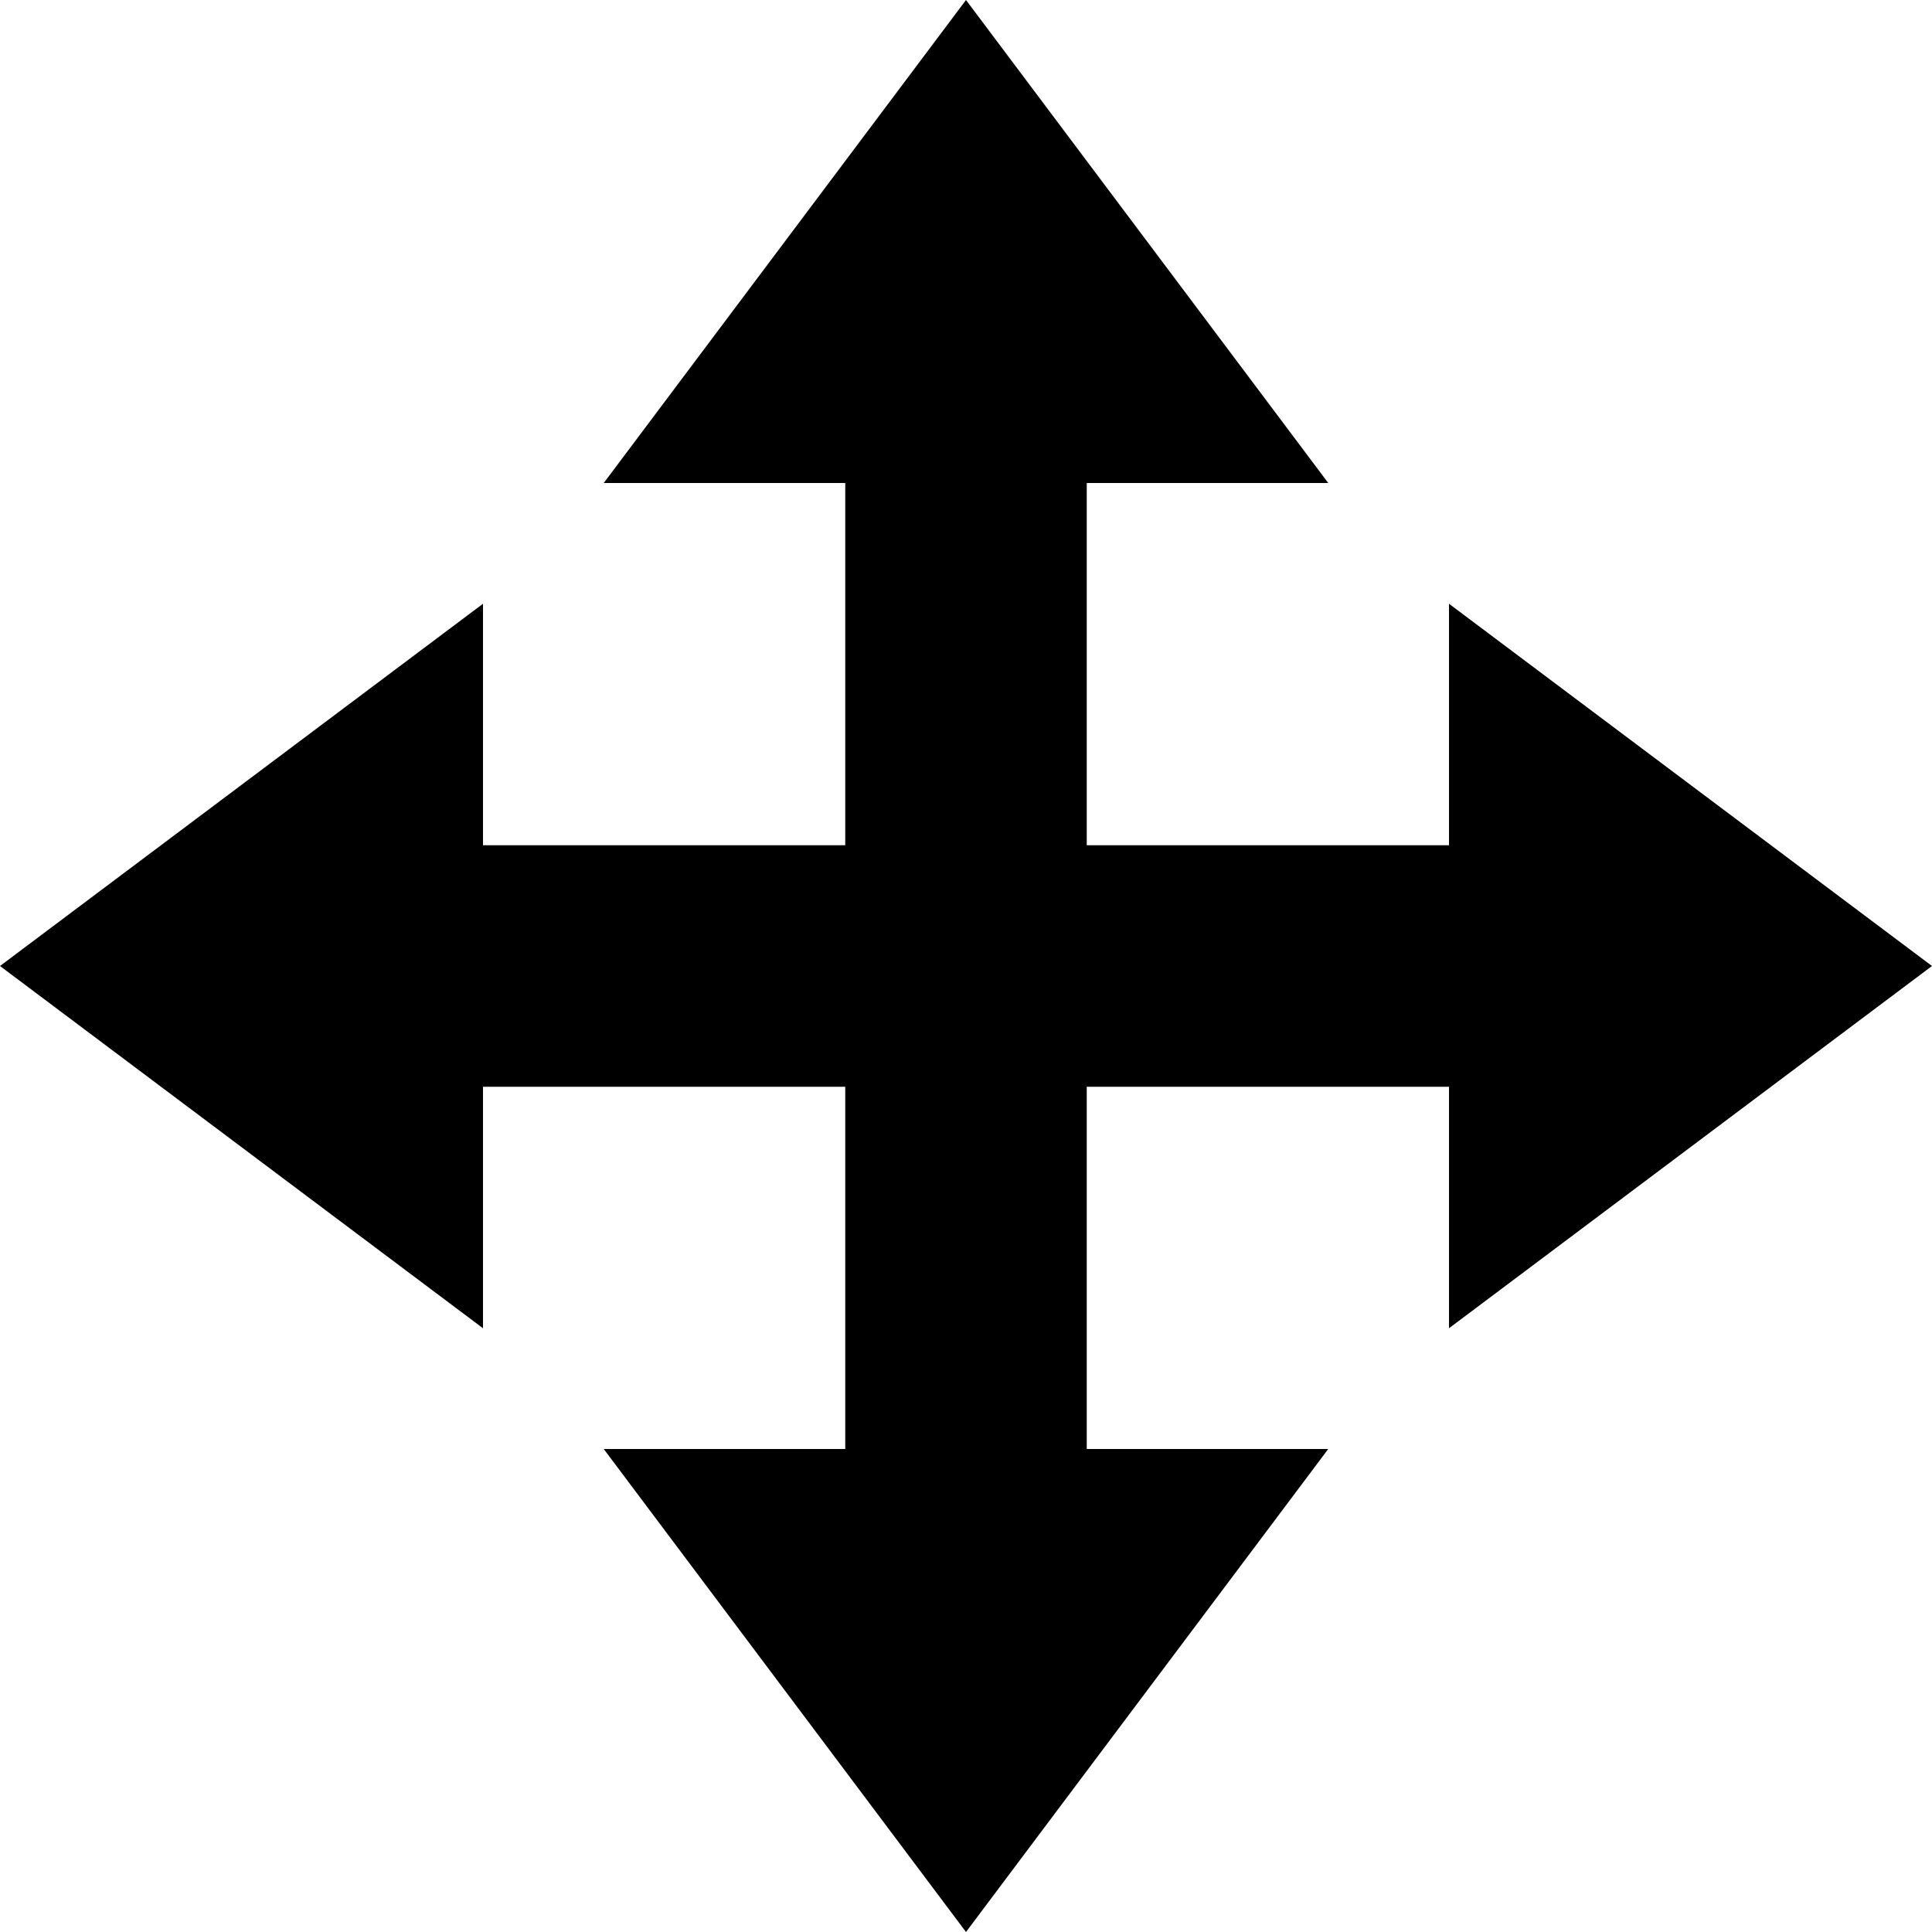
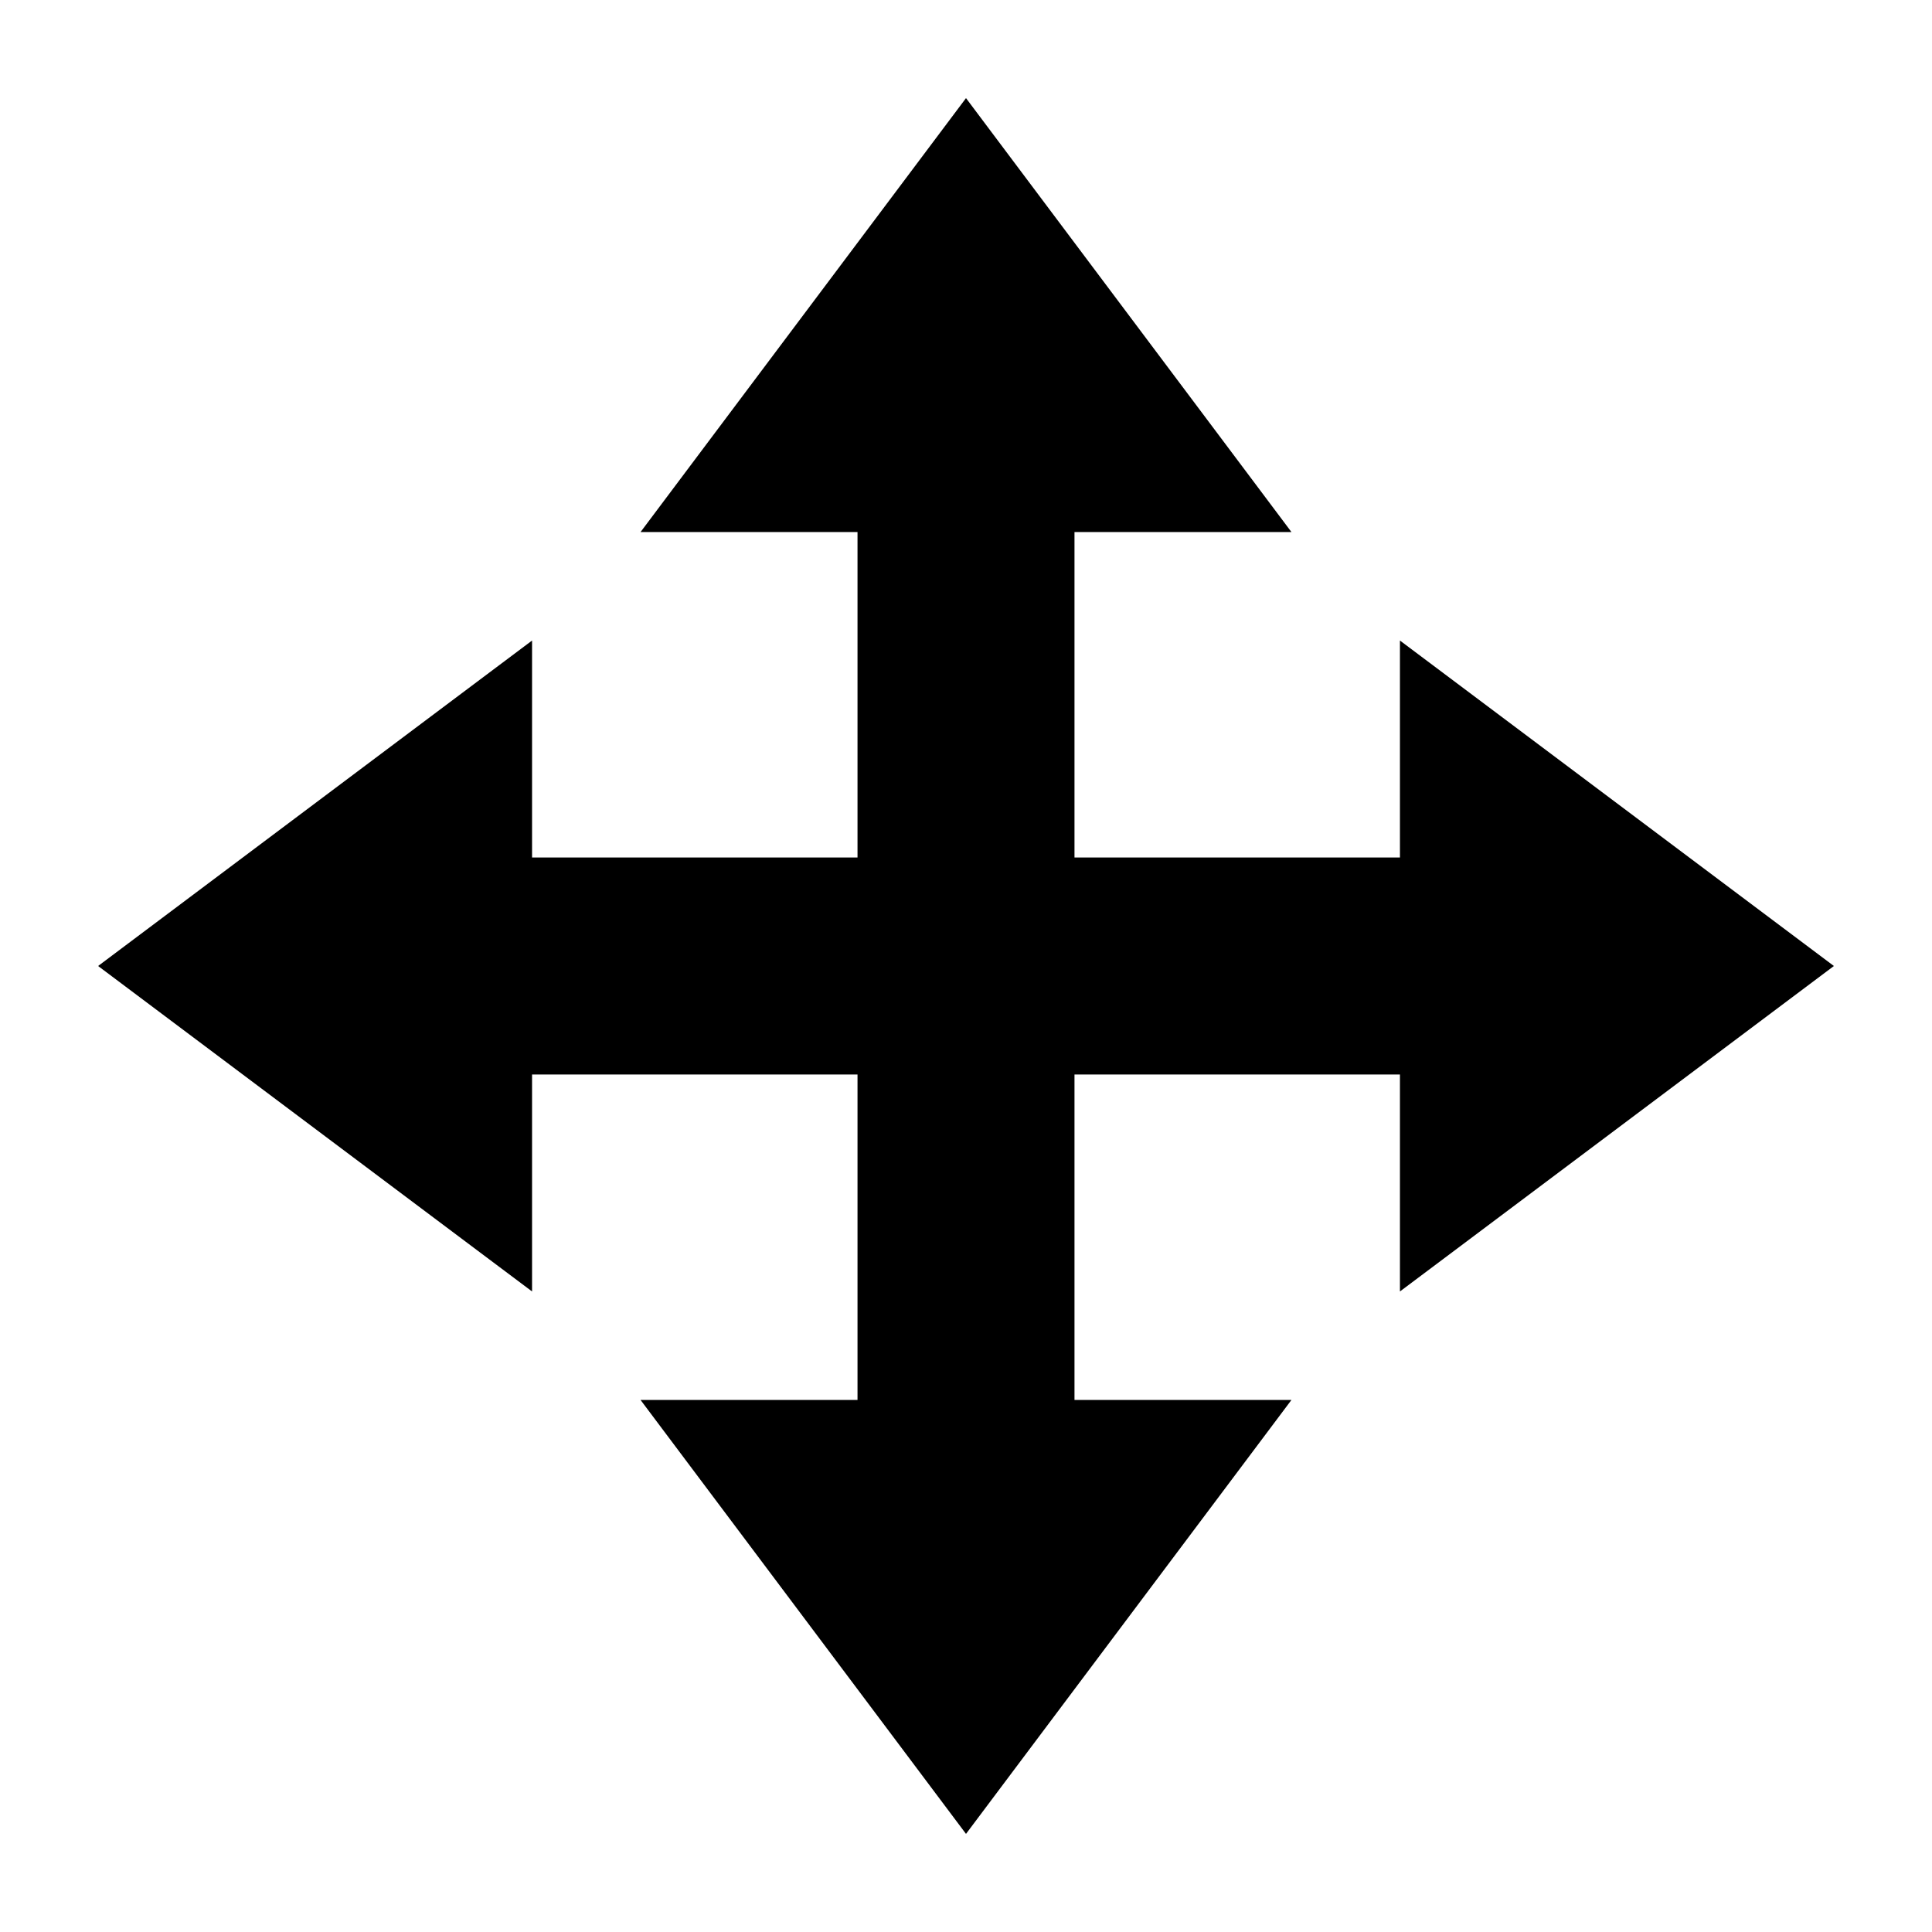
- <svg xmlns="http://www.w3.org/2000/svg" version="1.1" width="1024" height="1024" viewBox="0 0 1024 1024">
-   <g id="icomoon-ignore">
- </g>
-   <path d="M1024 512l-256-192v128h-192v-192h128l-192-256-192 256h128v192h-192v-128l-256 192 256 192v-128h192v192h-128l192 256 192-256h-128v-192h192v128z" />
+ <svg xmlns="http://www.w3.org/2000/svg" width="1024px" height="1024px" viewBox="0 0 1024 1024" version="1.1">
+   <defs />
+   <g id="Page-1" stroke="none" stroke-width="1" fill="none" fill-rule="evenodd">
+     <g id="move" fill="#000000">
+       <polygon id="Shape" points="972 512 742 339.5 742 454.5 569.5 454.5 569.5 282 684.5 282 512 52 339.5 282 454.5 282 454.5 454.5 282 454.5 282 339.5 52 512 282 684.5 282 569.5 454.5 569.5 454.5 742 339.5 742 512 972 684.5 742 569.5 742 569.5 569.5 742 569.5 742 684.5" />
+     </g>
+   </g>
</svg>
